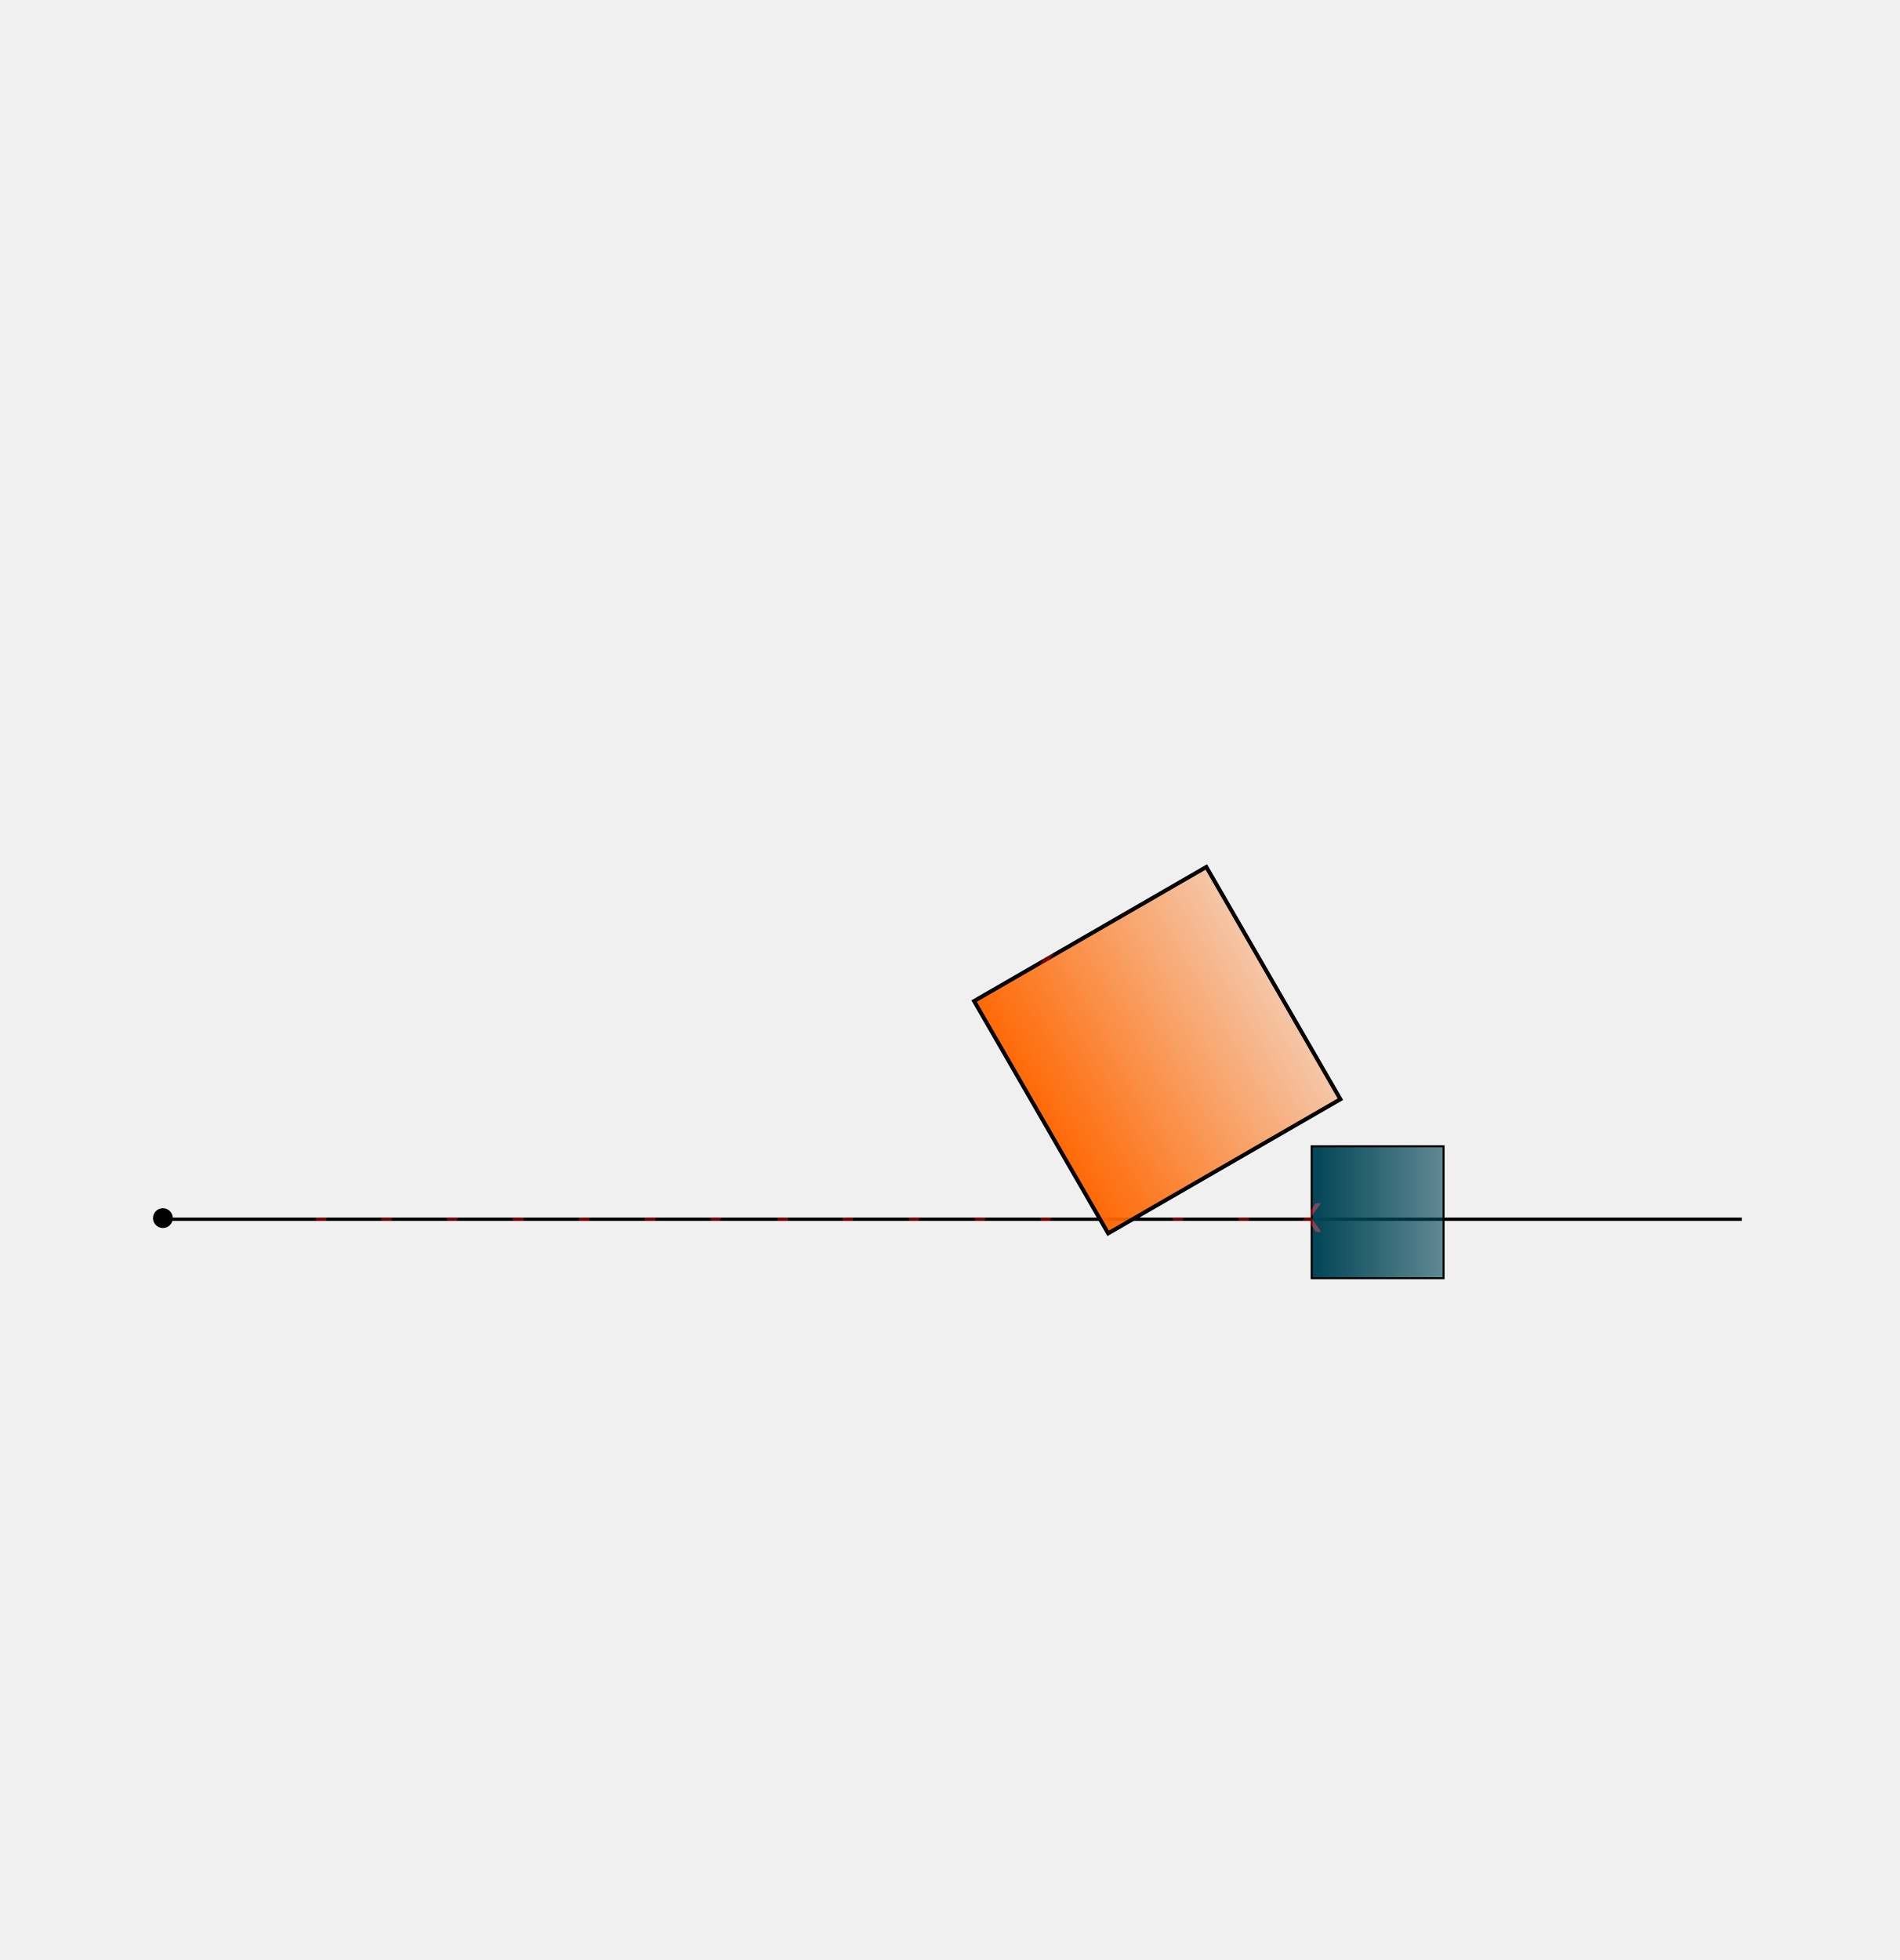
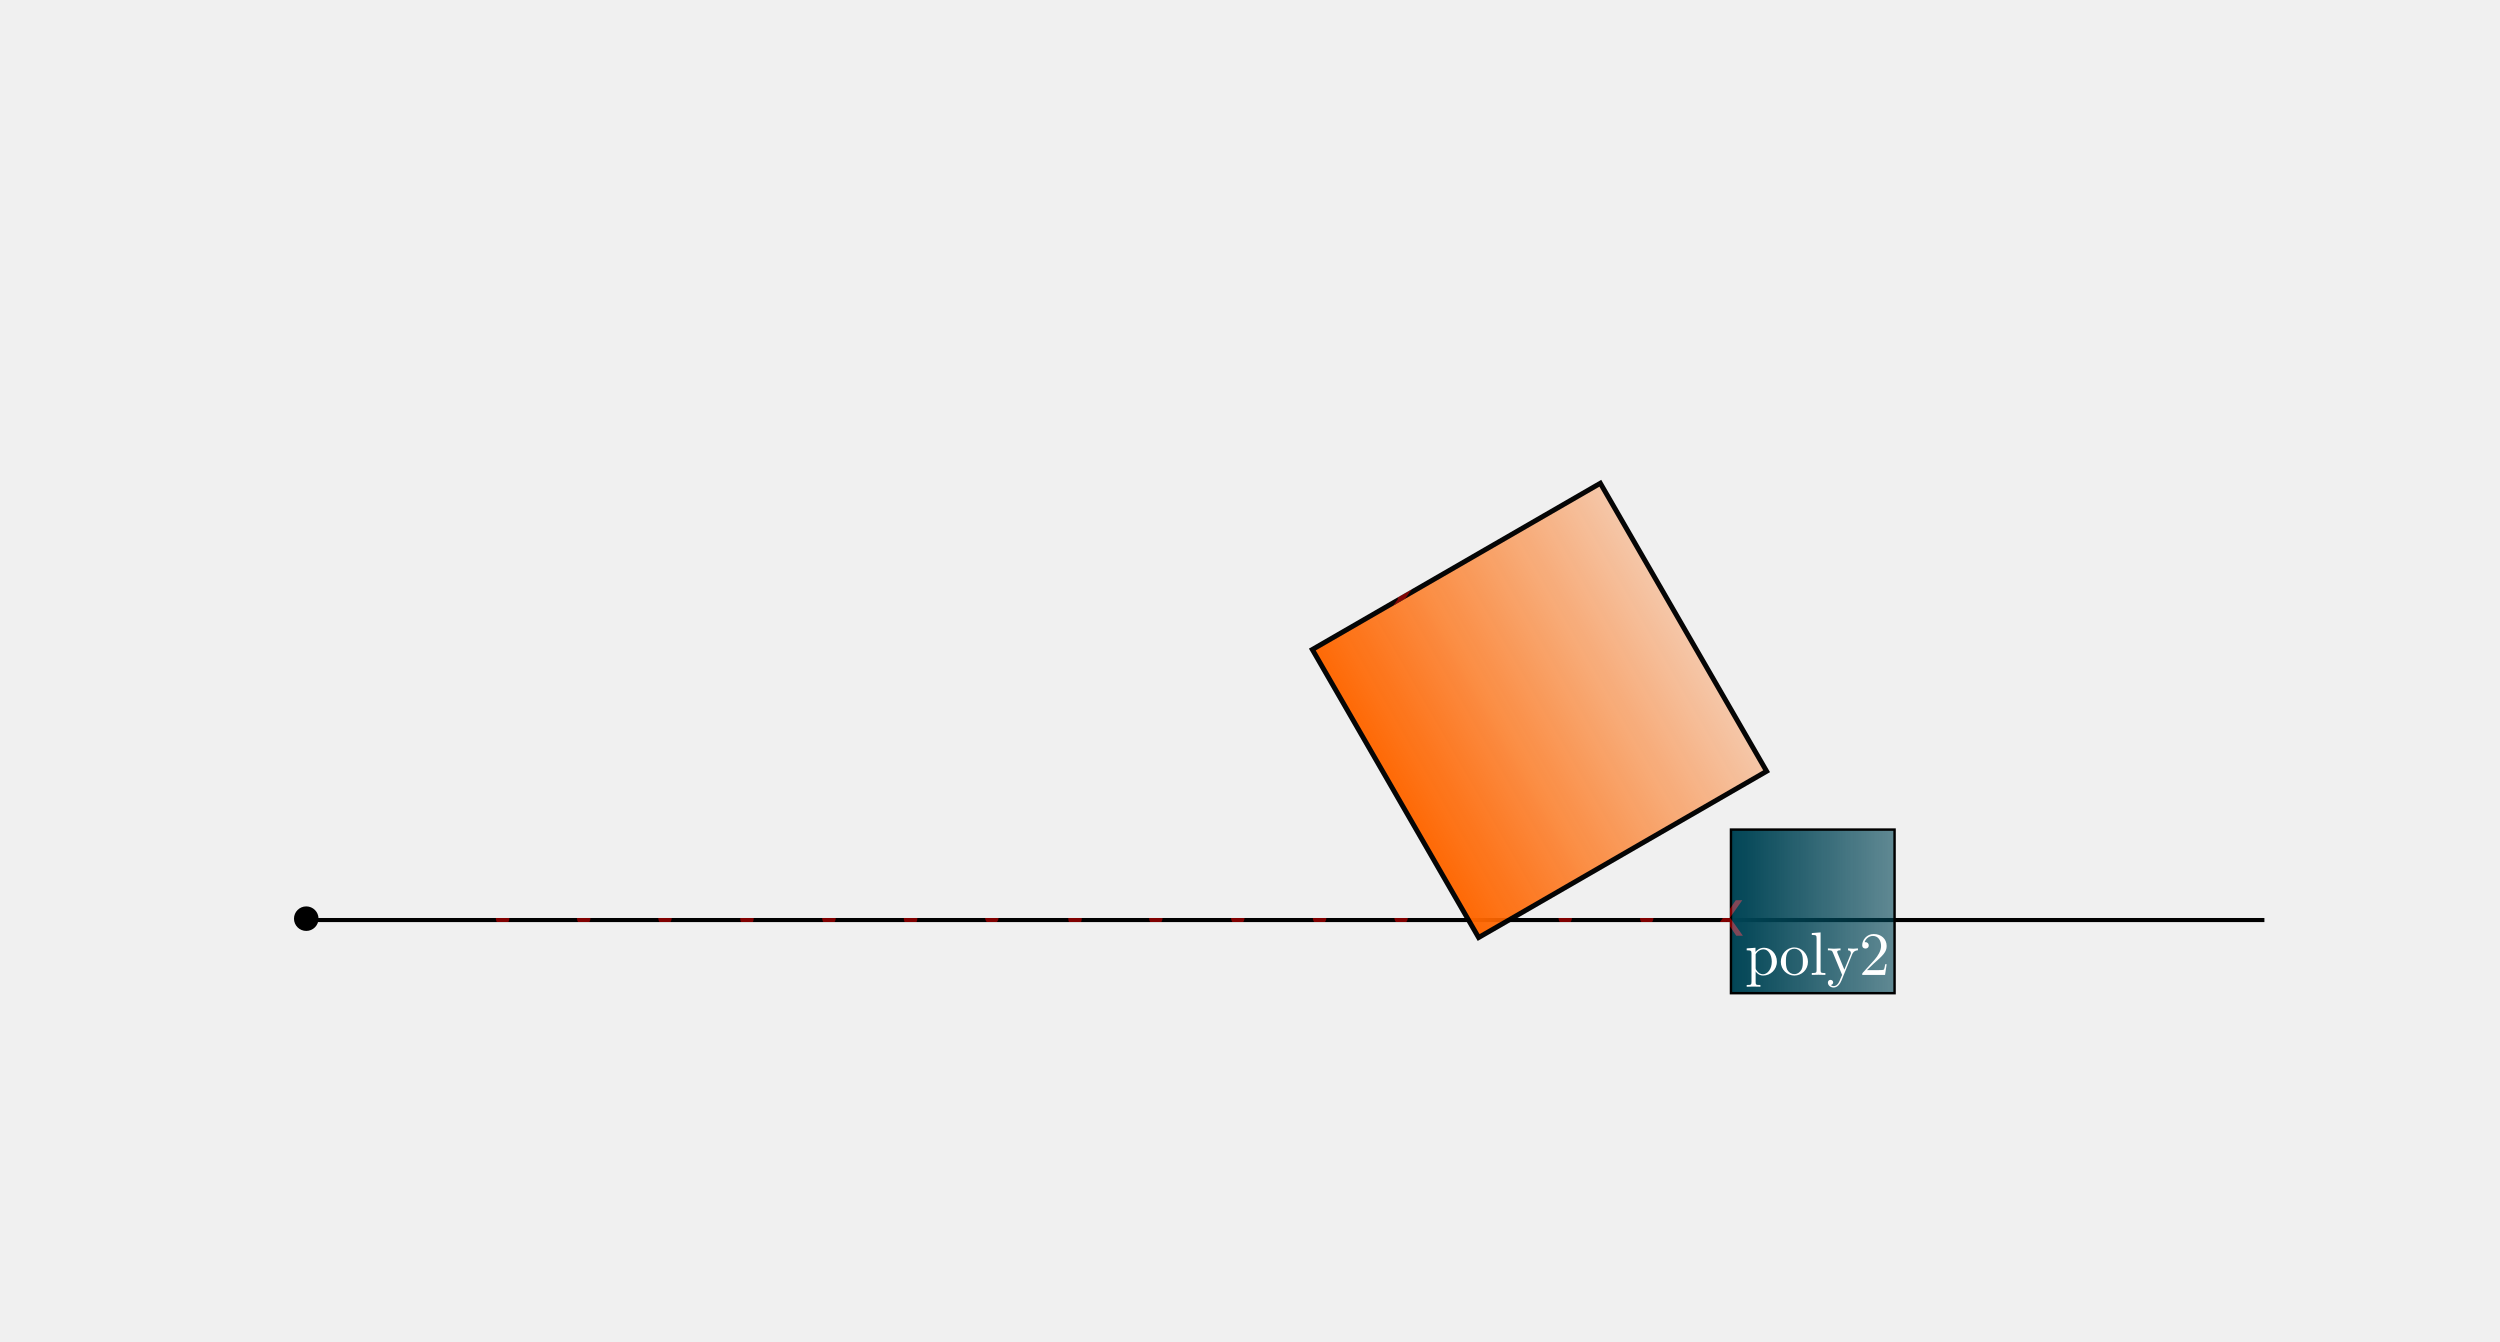
- <svg xmlns="http://www.w3.org/2000/svg" xmlns:xlink="http://www.w3.org/1999/xlink" id="svg4190" version="1.1" xml:space="preserve" width="288" height="297.107" viewBox="0 0 288 297.107" style="enable-background:new">
+ <svg xmlns="http://www.w3.org/2000/svg" xmlns:xlink="http://www.w3.org/1999/xlink" id="svg4190" version="1.1" xml:space="preserve" width="305.627" height="164.008" viewBox="0 0 305.627 164.008" style="enable-background:new">
  <defs id="defs4194">
-     <linearGradient id="linearGradient4742">
-       <stop style="stop-color:#000000;stop-opacity:1;" offset="0" id="stop4744" />
-       <stop style="stop-color:#000000;stop-opacity:0;" offset="1" id="stop4746" />
-     </linearGradient>
    <linearGradient id="linearGradient4309">
      <stop style="stop-color:#004455;stop-opacity:1;" offset="0" id="stop4311" />
      <stop style="stop-color:#004455;stop-opacity:0;" offset="1" id="stop4313" />
    </linearGradient>
    <linearGradient id="linearGradient4301">
      <stop style="stop-color:#ff6600;stop-opacity:1;" offset="0" id="stop4303" />
      <stop style="stop-color:#ff6600;stop-opacity:0;" offset="1" id="stop4305" />
    </linearGradient>
    <filter style="color-interpolation-filters:sRGB" id="filter4666">
      <feBlend mode="lighten" in2="BackgroundImage" id="feBlend4668" />
    </filter>
    <filter style="color-interpolation-filters:sRGB" id="filter4666-1">
      <feBlend mode="lighten" in2="BackgroundImage" id="feBlend4668-5" />
    </filter>
    <filter style="color-interpolation-filters:sRGB" id="filter4666-9">
      <feBlend mode="lighten" in2="BackgroundImage" id="feBlend4668-9" />
    </filter>
    <linearGradient xlink:href="#linearGradient4301" id="linearGradient4307" x1="69.415" y1="207.213" x2="128.626" y2="207.213" gradientUnits="userSpaceOnUse" />
    <linearGradient xlink:href="#linearGradient4309" id="linearGradient4315" x1="204.85" y1="159" x2="255" y2="159" gradientUnits="userSpaceOnUse" />
-     <linearGradient xlink:href="#linearGradient4742" id="linearGradient4790" gradientUnits="userSpaceOnUse" x1="0" y1="0" x2="0" y2="0" />
  </defs>
-   <g id="g4198" transform="matrix(1.25,0,0,-1.25,1.792905,275.7602)" style="display:inline;filter:url(#filter4666)">
-     <path id="path4220" style="fill:none;stroke:#000000;stroke-width:0.4;stroke-linecap:butt;stroke-linejoin:round;stroke-miterlimit:10;stroke-dasharray:1.2, 1.2;stroke-dashoffset:0;stroke-opacity:1" d="m 209.836,200.801 0,-192" />
-     <text transform="scale(1,-1)" id="text4458" y="-2.828" x="178.978" style="font-style:normal;font-variant:normal;font-weight:normal;font-stretch:normal;font-size:9px;line-height:125%;font-family:sans-serif;-inkscape-font-specification:'sans-serif, Normal';text-align:start;letter-spacing:0px;word-spacing:0px;writing-mode:lr-tb;text-anchor:start;fill:#000000;fill-opacity:1;stroke:none;stroke-width:1px;stroke-linecap:butt;stroke-linejoin:miter;stroke-opacity:1" xml:space="preserve">
-       <tspan y="-2.828" x="178.978" id="tspan4460" style="font-style:normal;font-variant:normal;font-weight:normal;font-stretch:normal;font-family:'Latin Modern Math';-inkscape-font-specification:'Latin Modern Math'">Horizon</tspan>
+   <g id="g4198" transform="matrix(1.25,0,0,-1.25,14.53421,203.4186)" style="display:inline;filter:url(#filter4666)">
+     <path id="path4220" style="fill:none;stroke:#000000;stroke-width:0.28;stroke-linecap:butt;stroke-linejoin:round;stroke-miterlimit:10;stroke-dasharray:0.84, 0.84;stroke-dashoffset:0;stroke-opacity:1" d="m 209.836,151.801 0,-94" />
+     <text transform="scale(1,-1)" id="text4458" y="-48.428" x="178.978" style="font-style:normal;font-variant:normal;font-weight:normal;font-stretch:normal;font-size:9px;line-height:125%;font-family:sans-serif;-inkscape-font-specification:'sans-serif, Normal';text-align:start;letter-spacing:0px;word-spacing:0px;writing-mode:lr-tb;text-anchor:start;fill:#000000;fill-opacity:1;stroke:none;stroke-width:1px;stroke-linecap:butt;stroke-linejoin:miter;stroke-opacity:1" xml:space="preserve">
+       <tspan y="-48.428" x="178.978" id="tspan4460" style="font-style:normal;font-variant:normal;font-weight:normal;font-stretch:normal;font-family:'Latin Modern Math';-inkscape-font-specification:'Latin Modern Math'">Horizont</tspan>
    </text>
    <text xml:space="preserve" style="font-style:normal;font-variant:normal;font-weight:normal;font-stretch:normal;font-size:9px;line-height:125%;font-family:sans-serif;-inkscape-font-specification:'sans-serif, Normal';text-align:start;letter-spacing:0px;word-spacing:0px;writing-mode:lr-tb;text-anchor:start;fill:#000000;fill-opacity:1;stroke:none;stroke-width:1px;stroke-linecap:butt;stroke-linejoin:miter;stroke-opacity:1" x="197.566" y="-144.533" id="text4243" transform="scale(1,-1)">
      <tspan style="font-style:normal;font-variant:normal;font-weight:normal;font-stretch:normal;font-family:'Latin Modern Math';-inkscape-font-specification:'Latin Modern Math'" id="tspan4245" x="197.566" y="-144.533">e</tspan>
    </text>
    <text transform="scale(1,-1)" id="text4247" y="-127.774" x="197.707" style="font-style:normal;font-variant:normal;font-weight:normal;font-stretch:normal;font-size:9px;line-height:125%;font-family:sans-serif;-inkscape-font-specification:'sans-serif, Normal';text-align:start;letter-spacing:0px;word-spacing:0px;writing-mode:lr-tb;text-anchor:start;fill:#000000;fill-opacity:1;stroke:none;stroke-width:1px;stroke-linecap:butt;stroke-linejoin:miter;stroke-opacity:1" xml:space="preserve">
      <tspan y="-127.774" x="197.707" id="tspan4249" style="font-style:normal;font-variant:normal;font-weight:normal;font-stretch:normal;font-family:'Latin Modern Math';-inkscape-font-specification:'Latin Modern Math'">f</tspan>
    </text>
    <text xml:space="preserve" style="font-style:normal;font-variant:normal;font-weight:normal;font-stretch:normal;font-size:9px;line-height:125%;font-family:sans-serif;-inkscape-font-specification:'sans-serif, Normal';text-align:start;letter-spacing:0px;word-spacing:0px;writing-mode:lr-tb;text-anchor:start;fill:#000000;fill-opacity:1;stroke:none;stroke-width:1px;stroke-linecap:butt;stroke-linejoin:miter;stroke-opacity:1" x="197.212" y="-106.349" id="text4251" transform="scale(1,-1)">
      <tspan style="font-style:normal;font-variant:normal;font-weight:normal;font-stretch:normal;font-family:'Latin Modern Math';-inkscape-font-specification:'Latin Modern Math'" id="tspan4253" x="197.212" y="-106.349">g</tspan>
    </text>
    <text transform="scale(1,-1)" id="text4255" y="-75.519" x="196.929" style="font-style:normal;font-variant:normal;font-weight:normal;font-stretch:normal;font-size:9px;line-height:125%;font-family:sans-serif;-inkscape-font-specification:'sans-serif, Normal';text-align:start;letter-spacing:0px;word-spacing:0px;writing-mode:lr-tb;text-anchor:start;fill:#000000;fill-opacity:1;stroke:none;stroke-width:1px;stroke-linecap:butt;stroke-linejoin:miter;stroke-opacity:1" xml:space="preserve">
      <tspan y="-75.519" x="196.929" id="tspan4257" style="font-style:normal;font-variant:normal;font-weight:normal;font-stretch:normal;font-family:'Latin Modern Math';-inkscape-font-specification:'Latin Modern Math'">h</tspan>
    </text>
-     <text xml:space="preserve" style="font-style:normal;font-variant:normal;font-weight:normal;font-stretch:normal;font-size:9px;line-height:125%;font-family:sans-serif;-inkscape-font-specification:'sans-serif, Normal';text-align:start;letter-spacing:0px;word-spacing:0px;writing-mode:lr-tb;text-anchor:start;fill:#000000;fill-opacity:1;stroke:none;stroke-width:1px;stroke-linecap:butt;stroke-linejoin:miter;stroke-opacity:1" x="195.378" y="1.872" id="text4925" transform="scale(1,-1)">
-       <tspan style="font-style:normal;font-variant:normal;font-weight:normal;font-stretch:normal;font-size:6px;font-family:'Latin Modern Math';-inkscape-font-specification:'Latin Modern Math'" id="tspan4927" x="195.378" y="1.872">d<tspan style="font-size:6px;baseline-shift:sub" id="tspan4929">max</tspan>
+     <text xml:space="preserve" style="font-style:normal;font-variant:normal;font-weight:normal;font-stretch:normal;font-size:9px;line-height:125%;font-family:sans-serif;-inkscape-font-specification:'sans-serif, Normal';text-align:start;letter-spacing:0px;word-spacing:0px;writing-mode:lr-tb;text-anchor:start;fill:#000000;fill-opacity:1;stroke:none;stroke-width:1px;stroke-linecap:butt;stroke-linejoin:miter;stroke-opacity:1" x="195.378" y="-43.728" id="text4925" transform="scale(1,-1)">
+       <tspan style="font-style:normal;font-variant:normal;font-weight:normal;font-stretch:normal;font-size:6px;font-family:'Latin Modern Math';-inkscape-font-specification:'Latin Modern Math'" id="tspan4927" x="195.378" y="-43.728">d<tspan style="font-size:6px;baseline-shift:sub" id="tspan4929">max</tspan>
      </tspan>
    </text>
+     <text xml:space="preserve" style="font-style:normal;font-variant:normal;font-weight:normal;font-stretch:normal;font-size:9px;line-height:125%;font-family:sans-serif;-inkscape-font-specification:'sans-serif, Normal';text-align:start;letter-spacing:0px;word-spacing:0px;writing-mode:lr-tb;text-anchor:start;fill:#000000;fill-opacity:1;stroke:none;stroke-width:1px;stroke-linecap:butt;stroke-linejoin:miter;stroke-opacity:1" x="8.424" y="-48.57" id="text4499" transform="scale(1,-1)">
+       <tspan style="font-style:normal;font-variant:normal;font-weight:normal;font-stretch:normal;font-family:'Latin Modern Math';-inkscape-font-specification:'Latin Modern Math'" id="tspan4501" x="8.424" y="-48.57">Betrachter</tspan>
+     </text>
  </g>
-   <g id="layer6" style="display:inline">
+   <g id="layer6" style="display:inline" transform="translate(12.74131,-72.34162)">
    <path transform="translate(-6.129628,24.75896)" d="M 30.13,160.108 270.13,70.109" style="display:inline;fill:none;stroke:#000000;stroke-width:0.5;stroke-linecap:butt;stroke-linejoin:round;stroke-miterlimit:10;stroke-dasharray:none;stroke-opacity:1;filter:url(#filter4666-1);enable-background:new" id="path4212" />
    <path transform="translate(-6.129628,24.75896)" d="M 30.13,160.108 270.13,90.109" style="display:inline;fill:none;stroke:#000000;stroke-width:0.5;stroke-linecap:butt;stroke-linejoin:round;stroke-miterlimit:10;stroke-dasharray:none;stroke-opacity:1;filter:url(#filter4666-1);enable-background:new" id="path4214" />
    <path transform="translate(-6.129628,24.75896)" d="M 30.13,160.108 270.13,120.109" style="display:inline;fill:none;stroke:#000000;stroke-width:0.5;stroke-linecap:butt;stroke-linejoin:round;stroke-miterlimit:10;stroke-dasharray:none;stroke-opacity:1;filter:url(#filter4666-1);enable-background:new" id="path4216" />
    <path transform="translate(-6.129628,24.75896)" d="m 30.13,160.108 240,0" style="display:inline;fill:none;stroke:#000000;stroke-width:0.5;stroke-linecap:butt;stroke-linejoin:round;stroke-miterlimit:10;stroke-dasharray:none;stroke-opacity:1;filter:url(#filter4666-1);enable-background:new" id="path4218" />
    <path transform="translate(-6.129628,24.75896)" style="display:inline;fill:none;fill-rule:evenodd;stroke:#000000;stroke-width:0.5;stroke-linecap:butt;stroke-linejoin:miter;stroke-miterlimit:4;stroke-dasharray:none;stroke-opacity:1;enable-background:new" d="m 30.078,160.058 240.136,0" id="path5201" />
  </g>
-   <g id="layer1" style="display:inline" transform="translate(-6.129628,24.75896)">
+   <g id="layer1" style="display:inline" transform="translate(6.61168,-47.58266)">
    <rect style="color:#000000;clip-rule:nonzero;display:inline;overflow:visible;visibility:visible;opacity:1;isolation:auto;mix-blend-mode:normal;color-interpolation:sRGB;color-interpolation-filters:linearRGB;solid-color:#000000;solid-opacity:1;fill:url(#linearGradient4315);fill-opacity:1;fill-rule:evenodd;stroke:#000000;stroke-width:0.3;stroke-linecap:butt;stroke-linejoin:miter;stroke-miterlimit:4;stroke-dasharray:none;stroke-dashoffset:0;stroke-opacity:1;color-rendering:auto;image-rendering:auto;shape-rendering:auto;text-rendering:auto;enable-background:accumulate" id="rect4273" width="20" height="20" x="205" y="149" />
    <rect y="186.885" x="69.72" height="40.655" width="40.655" id="rect4291" style="color:#000000;clip-rule:nonzero;display:inline;overflow:visible;visibility:visible;opacity:0.98;isolation:auto;mix-blend-mode:normal;color-interpolation:sRGB;color-interpolation-filters:linearRGB;solid-color:#000000;solid-opacity:1;fill:url(#linearGradient4307);fill-opacity:1;fill-rule:evenodd;stroke:#000000;stroke-width:0.61;stroke-linecap:butt;stroke-linejoin:miter;stroke-miterlimit:4;stroke-dasharray:none;stroke-dashoffset:0;stroke-opacity:1;color-rendering:auto;image-rendering:auto;shape-rendering:auto;text-rendering:auto;enable-background:accumulate" transform="matrix(0.8660254,-0.5,0.5,0.8660254,0,0)" />
  </g>
-   <g id="layer4" style="display:inline" transform="translate(-6.129628,24.75896)">
+   <g id="layer4" style="display:inline" transform="translate(6.61168,-47.58266)">
    <circle id="path4271" style="fill:#000000;stroke:none" cx="30.828" cy="159.89" r="1.5" />
  </g>
-   <g id="layer5" style="display:inline">
+   <g id="layer5" style="display:inline" transform="translate(12.74131,-72.34162)">
    <path transform="translate(-6.129628,24.75896)" d="m 55.655,159.846 c 0,-1.099 -1.65,-1.099 -1.65,0 0,1.104 1.65,1.104 1.65,0 z" style="display:inline;opacity:1;fill:#800000;fill-opacity:1;fill-rule:evenodd;stroke:none;filter:url(#filter4666);enable-background:new" id="path4228" />
    <path transform="translate(-6.129628,24.75896)" d="m 75.509,159.792 c 0,-1.099 -1.65,-1.099 -1.65,0 0,1.099 1.65,1.099 1.65,0 z" style="display:inline;opacity:1;fill:#800000;fill-opacity:1;fill-rule:evenodd;stroke:none;filter:url(#filter4666);enable-background:new" id="path4230" />
    <path transform="translate(-6.129628,24.75896)" d="m 65.573,159.826 c 0,-1.099 -1.651,-1.099 -1.651,0 0,1.099 1.651,1.099 1.651,0 z" style="display:inline;opacity:1;fill:#800000;fill-opacity:1;fill-rule:evenodd;stroke:none;filter:url(#filter4666);enable-background:new" id="path4232" />
    <path transform="translate(-6.129628,24.75896)" d="m 85.529,159.874 c 0,-1.103 -1.651,-1.103 -1.651,0 0,1.099 1.651,1.099 1.651,0 z" style="display:inline;opacity:1;fill:#800000;fill-opacity:1;fill-rule:evenodd;stroke:none;filter:url(#filter4666);enable-background:new" id="path4234" />
    <path transform="translate(-6.129628,24.75896)" d="m 95.553,159.826 c 0,-1.099 -1.651,-1.099 -1.651,0 0,1.099 1.651,1.099 1.651,0 z" style="display:inline;opacity:1;fill:#800000;fill-opacity:1;fill-rule:evenodd;stroke:none;filter:url(#filter4666);enable-background:new" id="path4236" />
    <path transform="translate(-6.129628,24.75896)" d="m 105.534,159.874 c 0,-1.103 -1.651,-1.103 -1.651,0 0,1.099 1.651,1.099 1.651,0 z" style="display:inline;opacity:1;fill:#800000;fill-opacity:1;fill-rule:evenodd;stroke:none;filter:url(#filter4666);enable-background:new" id="path4238" />
    <path transform="translate(-6.129628,24.75896)" d="m 115.465,159.733 c 0,-1.099 -1.65,-1.099 -1.65,0 0,1.099 1.65,1.099 1.65,0 z" style="display:inline;opacity:1;fill:#800000;fill-opacity:1;fill-rule:evenodd;stroke:none;filter:url(#filter4666);enable-background:new" id="path4240" />
    <path transform="translate(-6.129628,24.75896)" d="m 125.636,159.904 c 0,-1.103 -1.651,-1.103 -1.651,0 0,1.099 1.651,1.099 1.651,0 z" style="display:inline;opacity:1;fill:#800000;fill-opacity:1;fill-rule:evenodd;stroke:none;filter:url(#filter4666);enable-background:new" id="path4242" />
    <path transform="translate(-6.129628,24.75896)" d="m 135.509,159.812 c 0,-1.099 -1.645,-1.099 -1.645,0 0,1.099 1.645,1.099 1.645,0 z" style="display:inline;opacity:1;fill:#800000;fill-opacity:1;fill-rule:evenodd;stroke:none;filter:url(#filter4666);enable-background:new" id="path4244" />
    <path transform="translate(-6.129628,24.75896)" d="m 145.534,159.782 c 0,-1.099 -1.651,-1.099 -1.651,0 0,1.099 1.651,1.099 1.651,0 z" style="display:inline;opacity:1;fill:#800000;fill-opacity:1;fill-rule:evenodd;stroke:none;filter:url(#filter4666);enable-background:new" id="path4246" />
    <path transform="translate(-6.129628,24.75896)" d="m 155.534,159.782 c 0,-1.099 -1.651,-1.099 -1.651,0 0,1.099 1.651,1.099 1.651,0 z" style="display:inline;opacity:1;fill:#800000;fill-opacity:1;fill-rule:evenodd;stroke:none;filter:url(#filter4666);enable-background:new" id="path4248" />
    <path transform="translate(-6.129628,24.75896)" d="m 165.499,159.748 c 0,-1.099 -1.65,-1.099 -1.65,0 0,1.099 1.65,1.099 1.65,0 z" style="display:inline;opacity:1;fill:#800000;fill-opacity:1;fill-rule:evenodd;stroke:none;filter:url(#filter4666);enable-background:new" id="path4250" />
    <path transform="translate(-6.129628,24.75896)" d="m 185.562,159.782 c 0,-1.099 -1.645,-1.099 -1.645,0 0,1.099 1.645,1.099 1.645,0 z" style="display:inline;opacity:1;fill:#800000;fill-opacity:1;fill-rule:evenodd;stroke:none;filter:url(#filter4666);enable-background:new" id="path4252" />
    <path transform="translate(-6.129628,24.75896)" d="m 195.524,159.782 c 0,-1.099 -1.651,-1.099 -1.651,0 0,1.099 1.651,1.099 1.651,0 z" style="display:inline;opacity:1;fill:#800000;fill-opacity:1;fill-rule:evenodd;stroke:none;filter:url(#filter4666);enable-background:new" id="path4254" />
    <path transform="translate(-6.129628,24.75896)" d="m 55.888,155.73 c 0,-1.099 -1.65,-1.099 -1.65,0 0,1.099 1.65,1.099 1.65,0 z" style="display:inline;opacity:1;fill:#800000;fill-opacity:1;fill-rule:evenodd;stroke:none;filter:url(#filter4666);enable-background:new" id="path4272" />
    <path transform="translate(-6.129628,24.75896)" d="m 65.854,154.09 c 0,-1.099 -1.645,-1.099 -1.645,0 0,1.099 1.645,1.099 1.645,0 z" style="display:inline;opacity:1;fill:#800000;fill-opacity:1;fill-rule:evenodd;stroke:none;filter:url(#filter4666);enable-background:new" id="path4274" />
    <path transform="translate(-6.129628,24.75896)" d="m 75.931,152.517 c 0,-1.099 -1.65,-1.099 -1.65,0 0,1.099 1.65,1.099 1.65,0 z" style="display:inline;opacity:1;fill:#800000;fill-opacity:1;fill-rule:evenodd;stroke:none;filter:url(#filter4666);enable-background:new" id="path4276" />
    <path transform="translate(-6.129628,24.75896)" d="m 85.883,150.794 c 0,-1.099 -1.65,-1.099 -1.65,0 0,1.104 1.65,1.104 1.65,0 z" style="display:inline;opacity:1;fill:#800000;fill-opacity:1;fill-rule:evenodd;stroke:none;filter:url(#filter4666);enable-background:new" id="path4278" />
    <path transform="translate(-6.129628,24.75896)" d="m 95.825,149.158 c 0,-1.099 -1.651,-1.099 -1.651,0 0,1.104 1.651,1.104 1.651,0 z" style="display:inline;opacity:1;fill:#800000;fill-opacity:1;fill-rule:evenodd;stroke:none;filter:url(#filter4666);enable-background:new" id="path4280" />
    <path transform="translate(-6.129628,24.75896)" d="m 105.844,147.469 c 0,-1.099 -1.65,-1.099 -1.65,0 0,1.103 1.65,1.103 1.65,0 z" style="display:inline;opacity:1;fill:#800000;fill-opacity:1;fill-rule:evenodd;stroke:none;filter:url(#filter4666);enable-background:new" id="path4282" />
    <path transform="translate(-6.129628,24.75896)" d="m 115.859,145.73 c 0,-1.099 -1.65,-1.099 -1.65,0 0,1.103 1.65,1.103 1.65,0 z" style="display:inline;opacity:1;fill:#800000;fill-opacity:1;fill-rule:evenodd;stroke:none;filter:url(#filter4666);enable-background:new" id="path4284" />
    <path transform="translate(-6.129628,24.75896)" d="m 125.869,144.085 c 0,-1.104 -1.651,-1.104 -1.651,0 0,1.099 1.651,1.099 1.651,0 z" style="display:inline;opacity:1;fill:#800000;fill-opacity:1;fill-rule:evenodd;stroke:none;filter:url(#filter4666);enable-background:new" id="path4286" />
    <path transform="translate(-6.129628,24.75896)" d="m 135.869,142.395 c 0,-1.099 -1.651,-1.099 -1.651,0 0,1.099 1.651,1.099 1.651,0 z" style="display:inline;opacity:1;fill:#800000;fill-opacity:1;fill-rule:evenodd;stroke:none;filter:url(#filter4666);enable-background:new" id="path4288" />
    <path transform="translate(-6.129628,24.75896)" d="m 145.869,140.784 c 0,-1.104 -1.651,-1.104 -1.651,0 0,1.099 1.651,1.099 1.651,0 z" style="display:inline;opacity:1;fill:#800000;fill-opacity:1;fill-rule:evenodd;stroke:none;filter:url(#filter4666);enable-background:new" id="path4290" />
    <path transform="translate(-6.129628,24.75896)" d="m 155.898,139.306 c 0,-1.099 -1.65,-1.099 -1.65,0 0,1.099 1.65,1.099 1.65,0 z" style="display:inline;opacity:1;fill:#800000;fill-opacity:1;fill-rule:evenodd;stroke:none;filter:url(#filter4666);enable-background:new" id="path4292" />
    <path transform="translate(-6.129628,24.75896)" d="m 55.892,152.567 c 0,-1.103 -1.65,-1.103 -1.65,0 0,1.099 1.65,1.099 1.65,0 z" style="display:inline;opacity:1;fill:#800000;fill-opacity:1;fill-rule:evenodd;stroke:none;filter:url(#filter4666);enable-background:new" id="path4294" />
    <path transform="translate(-6.129628,24.75896)" d="m 65.854,149.603 c 0,-1.099 -1.65,-1.099 -1.65,0 0,1.099 1.65,1.099 1.65,0 z" style="display:inline;opacity:1;fill:#800000;fill-opacity:1;fill-rule:evenodd;stroke:none;filter:url(#filter4666);enable-background:new" id="path4296" />
    <path transform="translate(-6.129628,24.75896)" d="m 75.869,146.742 c 0,-1.104 -1.651,-1.104 -1.651,0 0,1.099 1.651,1.099 1.651,0 z" style="display:inline;opacity:1;fill:#800000;fill-opacity:1;fill-rule:evenodd;stroke:none;filter:url(#filter4666);enable-background:new" id="path4298" />
    <path transform="translate(-6.129628,24.75896)" d="m 85.869,143.827 c 0,-1.099 -1.651,-1.099 -1.651,0 0,1.103 1.651,1.103 1.651,0 z" style="display:inline;opacity:1;fill:#800000;fill-opacity:1;fill-rule:evenodd;stroke:none;filter:url(#filter4666);enable-background:new" id="path4300" />
    <path transform="translate(-6.129628,24.75896)" d="m 95.869,140.927 c 0,-1.099 -1.651,-1.099 -1.651,0 0,1.104 1.651,1.104 1.651,0 z" style="display:inline;opacity:1;fill:#800000;fill-opacity:1;fill-rule:evenodd;stroke:none;filter:url(#filter4666);enable-background:new" id="path4302" />
    <path transform="translate(-6.129628,24.75896)" d="m 105.854,138.002 c 0,-1.099 -1.65,-1.099 -1.65,0 0,1.104 1.65,1.104 1.65,0 z" style="display:inline;opacity:1;fill:#800000;fill-opacity:1;fill-rule:evenodd;stroke:none;filter:url(#filter4666);enable-background:new" id="path4304" />
    <path transform="translate(-6.129628,24.75896)" d="m 115.869,135.013 c 0,-1.099 -1.651,-1.099 -1.651,0 0,1.104 1.651,1.104 1.651,0 z" style="display:inline;opacity:1;fill:#800000;fill-opacity:1;fill-rule:evenodd;stroke:none;filter:url(#filter4666);enable-background:new" id="path4306" />
    <path transform="translate(-6.129628,24.75896)" d="m 125.854,132.167 c 0,-1.099 -1.65,-1.099 -1.65,0 0,1.099 1.65,1.099 1.65,0 z" style="display:inline;opacity:1;fill:#800000;fill-opacity:1;fill-rule:evenodd;stroke:none;filter:url(#filter4666);enable-background:new" id="path4308" />
    <path transform="translate(-6.129628,24.75896)" d="m 135.869,129.223 c 0,-1.099 -1.651,-1.099 -1.651,0 0,1.098 1.651,1.098 1.651,0 z" style="display:inline;opacity:1;fill:#800000;fill-opacity:1;fill-rule:evenodd;stroke:none;filter:url(#filter4666);enable-background:new" id="path4310" />
    <path transform="translate(-6.129628,24.75896)" d="m 145.883,126.249 c 0,-1.099 -1.65,-1.099 -1.65,0 0,1.099 1.65,1.099 1.65,0 z" style="display:inline;opacity:1;fill:#800000;fill-opacity:1;fill-rule:evenodd;stroke:none;filter:url(#filter4666);enable-background:new" id="path4312" />
    <path transform="translate(-6.129628,24.75896)" d="m 155.869,123.451 c 0,-1.099 -1.651,-1.099 -1.651,0 0,1.099 1.651,1.099 1.651,0 z" style="display:inline;opacity:1;fill:#800000;fill-opacity:1;fill-rule:evenodd;stroke:none;filter:url(#filter4666);enable-background:new" id="path4314" />
    <path transform="translate(-6.129628,24.75896)" d="m 55.898,150.888 c 0,-1.104 -1.651,-1.104 -1.651,0 0,1.098 1.651,1.098 1.651,0 z" style="display:inline;opacity:1;fill:#800000;fill-opacity:1;fill-rule:evenodd;stroke:none;filter:url(#filter4666);enable-background:new" id="path4318" />
    <path transform="translate(-6.129628,24.75896)" d="m 65.888,147.142 c 0,-1.098 -1.65,-1.098 -1.65,0 0,1.103 1.65,1.103 1.65,0 z" style="display:inline;opacity:1;fill:#800000;fill-opacity:1;fill-rule:evenodd;stroke:none;filter:url(#filter4666);enable-background:new" id="path4320" />
    <path transform="translate(-6.129628,24.75896)" d="m 75.844,143.373 c 0,-1.099 -1.65,-1.099 -1.65,0 0,1.099 1.65,1.099 1.65,0 z" style="display:inline;opacity:1;fill:#800000;fill-opacity:1;fill-rule:evenodd;stroke:none;filter:url(#filter4666);enable-background:new" id="path4322" />
    <path transform="translate(-6.129628,24.75896)" d="m 85.883,139.623 c 0,-1.099 -1.65,-1.099 -1.65,0 0,1.099 1.65,1.099 1.65,0 z" style="display:inline;opacity:1;fill:#800000;fill-opacity:1;fill-rule:evenodd;stroke:none;filter:url(#filter4666);enable-background:new" id="path4324" />
    <path transform="translate(-6.129628,24.75896)" d="m 95.864,135.932 c 0,-1.099 -1.65,-1.099 -1.65,0 0,1.103 1.65,1.103 1.65,0 z" style="display:inline;opacity:1;fill:#800000;fill-opacity:1;fill-rule:evenodd;stroke:none;filter:url(#filter4666);enable-background:new" id="path4326" />
    <path transform="translate(-6.129628,24.75896)" d="m 115.839,128.432 c 0,-1.099 -1.65,-1.099 -1.65,0 0,1.099 1.65,1.099 1.65,0 z" style="display:inline;opacity:1;fill:#800000;fill-opacity:1;fill-rule:evenodd;stroke:none;filter:url(#filter4666);enable-background:new" id="path4328" />
    <path transform="translate(-6.129628,24.75896)" d="m 105.859,132.162 c 0,-1.099 -1.65,-1.099 -1.65,0 0,1.099 1.65,1.099 1.65,0 z" style="display:inline;opacity:1;fill:#800000;fill-opacity:1;fill-rule:evenodd;stroke:none;filter:url(#filter4666);enable-background:new" id="path4330" />
    <path transform="translate(-6.129628,24.75896)" d="m 125.912,124.687 c 0,-1.099 -1.65,-1.099 -1.65,0 0,1.099 1.65,1.099 1.65,0 z" style="display:inline;opacity:1;fill:#800000;fill-opacity:1;fill-rule:evenodd;stroke:none;filter:url(#filter4666);enable-background:new" id="path4332" />
    <path transform="translate(-6.129628,24.75896)" d="m 135.883,120.897 c 0,-1.103 -1.65,-1.103 -1.65,0 0,1.099 1.65,1.099 1.65,0 z" style="display:inline;opacity:1;fill:#800000;fill-opacity:1;fill-rule:evenodd;stroke:none;filter:url(#filter4666);enable-background:new" id="path4334" />
    <path transform="translate(-6.129628,24.75896)" d="m 155.961,113.466 c 0,-1.099 -1.65,-1.099 -1.65,0 0,1.104 1.65,1.104 1.65,0 z" style="display:inline;opacity:1;fill:#800000;fill-opacity:1;fill-rule:evenodd;stroke:none;filter:url(#filter4666);enable-background:new" id="path4336" />
    <path transform="translate(-6.129628,24.75896)" d="m 165.923,109.701 c 0,-1.099 -1.651,-1.099 -1.651,0 0,1.099 1.651,1.099 1.651,0 z" style="display:inline;opacity:1;fill:#800000;fill-opacity:1;fill-rule:evenodd;stroke:none;filter:url(#filter4666);enable-background:new" id="path4338" />
    <path transform="translate(-6.129628,24.75896)" d="m 175.883,106.093 c 0,-1.099 -1.65,-1.099 -1.65,0 0,1.099 1.65,1.099 1.65,0 z" style="display:inline;opacity:1;fill:#800000;fill-opacity:1;fill-rule:evenodd;stroke:none;filter:url(#filter4666);enable-background:new" id="path4340" />
    <path transform="translate(-6.129628,24.75896)" d="m 185.839,102.249 c 0,-1.097 -1.65,-1.097 -1.65,0 0,1.104 1.65,1.104 1.65,0 z" style="display:inline;opacity:1;fill:#800000;fill-opacity:1;fill-rule:evenodd;stroke:none;filter:url(#filter4666);enable-background:new" id="path4342" />
    <path transform="translate(-6.129628,24.75896)" d="m 195.864,98.446 c 0,-1.097 -1.65,-1.097 -1.65,0 0,1.099 1.65,1.099 1.65,0 z" style="display:inline;opacity:1;fill:#800000;fill-opacity:1;fill-rule:evenodd;stroke:none;filter:url(#filter4666);enable-background:new" id="path4344" />
    <path transform="translate(-6.129628,24.75896)" d="m 205.931,94.736 c 0,-1.104 -1.65,-1.104 -1.65,0 0,1.099 1.65,1.099 1.65,0 z" style="display:inline;opacity:1;fill:#800000;fill-opacity:1;fill-rule:evenodd;stroke:none;filter:url(#filter4666);enable-background:new" id="path4346" />
    <path transform="translate(-6.129628,24.75896)" d="m 215.923,90.883 c 0,-1.099 -1.651,-1.099 -1.651,0 0,1.099 1.651,1.099 1.651,0 z" style="display:inline;opacity:1;fill:#800000;fill-opacity:1;fill-rule:evenodd;stroke:none;filter:url(#filter4666);enable-background:new" id="path4348" />
    <path transform="translate(-6.129628,24.75896)" d="m 225.879,87.152 c 0,-1.099 -1.651,-1.099 -1.651,0 0,1.099 1.651,1.099 1.651,0 z" style="display:inline;opacity:1;fill:#800000;fill-opacity:1;fill-rule:evenodd;stroke:none;filter:url(#filter4666);enable-background:new" id="path4350" />
    <path transform="translate(-6.129628,24.75896)" d="m 235.859,83.397 c 0,-1.099 -1.65,-1.099 -1.65,0 0,1.099 1.65,1.099 1.65,0 z" style="display:inline;opacity:1;fill:#800000;fill-opacity:1;fill-rule:evenodd;stroke:none;filter:url(#filter4666);enable-background:new" id="path4352" />
    <path transform="translate(-6.129628,24.75896)" d="m 245.874,79.749 c 0,-1.097 -1.651,-1.097 -1.651,0 0,1.099 1.651,1.099 1.651,0 z" style="display:inline;opacity:1;fill:#800000;fill-opacity:1;fill-rule:evenodd;stroke:none;filter:url(#filter4666);enable-background:new" id="path4354" />
    <path transform="translate(-6.129628,24.75896)" d="m 255.854,76.039 c 0,-1.099 -1.65,-1.099 -1.65,0 0,1.099 1.65,1.099 1.65,0 z" style="display:inline;opacity:1;fill:#800000;fill-opacity:1;fill-rule:evenodd;stroke:none;filter:url(#filter4666);enable-background:new" id="path4356" />
    <path transform="translate(-6.129628,24.75896)" d="m 265.879,72.279 c 0,-1.099 -1.651,-1.099 -1.651,0 0,1.099 1.651,1.099 1.651,0 z" style="display:inline;opacity:1;fill:#800000;fill-opacity:1;fill-rule:evenodd;stroke:none;filter:url(#filter4666);enable-background:new" id="path4358" />
    <path transform="translate(-6.129628,24.75896)" d="m 145.844,117.021 c 0,-1.099 -1.65,-1.099 -1.65,0 0,1.099 1.65,1.099 1.65,0 z" style="display:inline;opacity:1;fill:#800000;fill-opacity:1;fill-rule:evenodd;stroke:none;filter:url(#filter4666);enable-background:new" id="path4362" />
-     <flowRoot xml:space="preserve" id="flowRoot4450" style="font-style:normal;font-variant:normal;font-weight:normal;font-stretch:normal;font-size:15px;line-height:125%;font-family:sans-serif;-inkscape-font-specification:'sans-serif, Normal';text-align:start;letter-spacing:0px;word-spacing:0px;writing-mode:lr-tb;text-anchor:start;display:inline;opacity:1;fill:#800000;fill-opacity:1;stroke:none;stroke-width:1px;stroke-linecap:butt;stroke-linejoin:miter;stroke-opacity:1;filter:url(#filter4666);enable-background:new" transform="translate(6.599167,22.86327)">
-       <flowRegion id="flowRegion4452" style="fill:url(#linearGradient4790);fill-opacity:1">
-         <rect id="rect4454" width="48.437" height="16.44" x="174.655" y="228.799" style="fill:#800000;fill-opacity:1" />
-       </flowRegion>
-       <flowPara id="flowPara4456" style="fill:#800000;fill-opacity:1">Ho</flowPara>
-     </flowRoot>
    <text transform="translate(-6.129628,24.75896)" xml:space="preserve" style="font-style:normal;font-variant:normal;font-weight:normal;font-stretch:normal;font-size:8.113px;line-height:125%;font-family:sans-serif;-inkscape-font-specification:'sans-serif, Normal';text-align:start;letter-spacing:0px;word-spacing:0px;writing-mode:lr-tb;text-anchor:start;display:inline;opacity:1;fill:#800000;fill-opacity:1;stroke:none;stroke-width:1px;stroke-linecap:butt;stroke-linejoin:miter;stroke-opacity:1;filter:url(#filter4666);enable-background:new" x="202.322" y="161.983" id="text4486">
      <tspan id="tspan4488" x="202.322" y="161.983" style="fill:#800000;fill-opacity:1">x</tspan>
    </text>
    <text transform="translate(-6.129628,24.75896)" xml:space="preserve" style="font-style:normal;font-variant:normal;font-weight:normal;font-stretch:normal;font-size:8.113px;line-height:125%;font-family:sans-serif;-inkscape-font-specification:'sans-serif, Normal';text-align:start;letter-spacing:0px;word-spacing:0px;writing-mode:lr-tb;text-anchor:start;display:inline;opacity:1;fill:#800000;fill-opacity:1;stroke:none;stroke-width:1px;stroke-linecap:butt;stroke-linejoin:miter;stroke-opacity:1;filter:url(#filter4666-9);enable-background:new" x="162.588" y="123.013" id="text4486-2">
      <tspan id="tspan4488-5" x="162.588" y="123.013" style="fill:#800000;fill-opacity:1">x</tspan>
    </text>
    <path transform="translate(-6.129628,24.75896)" id="path4237" style="display:inline;opacity:1;fill:#800000;fill-opacity:1;fill-rule:evenodd;stroke:none;filter:url(#filter4666);enable-background:new" d="m 165.709,137.627 c 0,-1.099 -1.65,-1.099 -1.65,0 0,1.099 1.65,1.099 1.65,0 z" />
    <path transform="translate(-6.129628,24.75896)" id="path4239" style="display:inline;opacity:1;fill:#800000;fill-opacity:1;fill-rule:evenodd;stroke:none;filter:url(#filter4666);enable-background:new" d="m 175.537,160.059 c 0,-1.099 -1.65,-1.099 -1.65,0 0,1.099 1.65,1.099 1.65,0 z" />
    <path transform="translate(-6.129628,24.75896)" d="m 175.873,136.014 c 0,-1.099 -1.65,-1.099 -1.65,0 0,1.099 1.65,1.099 1.65,0 z" style="display:inline;opacity:1;fill:#800000;fill-opacity:1;fill-rule:evenodd;stroke:none;filter:url(#filter4666);enable-background:new" id="path4947" />
    <path id="path4950" style="display:inline;opacity:1;fill:#800000;fill-opacity:1;fill-rule:evenodd;stroke:none;filter:url(#filter4666);enable-background:new" d="m 179.643,159.065 c 0,-1.099 -1.65,-1.099 -1.65,0 0,1.099 1.65,1.099 1.65,0 z" />
    <path d="m 189.454,157.386 c 0,-1.099 -1.65,-1.099 -1.65,0 0,1.099 1.65,1.099 1.65,0 z" style="display:inline;opacity:1;fill:#800000;fill-opacity:1;fill-rule:evenodd;stroke:none;filter:url(#filter4666);enable-background:new" id="path4952" />
    <path id="path4954" style="display:inline;opacity:1;fill:#800000;fill-opacity:1;fill-rule:evenodd;stroke:none;filter:url(#filter4666);enable-background:new" d="m 199.619,155.773 c 0,-1.099 -1.65,-1.099 -1.65,0 0,1.099 1.65,1.099 1.65,0 z" />
    <path d="m 209.893,153.94 c 0,-1.099 -1.65,-1.099 -1.65,0 0,1.099 1.65,1.099 1.65,0 z" style="display:inline;opacity:1;fill:#800000;fill-opacity:1;fill-rule:evenodd;stroke:none;filter:url(#filter4666);enable-background:new" id="path4956" />
    <path id="path4958" style="display:inline;opacity:1;fill:#800000;fill-opacity:1;fill-rule:evenodd;stroke:none;filter:url(#filter4666);enable-background:new" d="m 219.704,152.261 c 0,-1.099 -1.65,-1.099 -1.65,0 0,1.099 1.65,1.099 1.65,0 z" />
    <path d="m 229.869,150.648 c 0,-1.099 -1.65,-1.099 -1.65,0 0,1.099 1.65,1.099 1.65,0 z" style="display:inline;opacity:1;fill:#800000;fill-opacity:1;fill-rule:evenodd;stroke:none;filter:url(#filter4666);enable-background:new" id="path4960" />
    <path id="path4962" style="display:inline;opacity:1;fill:#800000;fill-opacity:1;fill-rule:evenodd;stroke:none;filter:url(#filter4666);enable-background:new" d="m 239.768,148.94 c 0,-1.099 -1.65,-1.099 -1.65,0 0,1.099 1.65,1.099 1.65,0 z" />
    <path d="m 249.579,147.261 c 0,-1.099 -1.65,-1.099 -1.65,0 0,1.099 1.65,1.099 1.65,0 z" style="display:inline;opacity:1;fill:#800000;fill-opacity:1;fill-rule:evenodd;stroke:none;filter:url(#filter4666);enable-background:new" id="path4964" />
    <path id="path4966" style="display:inline;opacity:1;fill:#800000;fill-opacity:1;fill-rule:evenodd;stroke:none;filter:url(#filter4666);enable-background:new" d="m 259.744,145.648 c 0,-1.099 -1.65,-1.099 -1.65,0 0,1.099 1.65,1.099 1.65,0 z" />
  </g>
-   <g id="layer2">
+   <g id="layer2" transform="translate(12.74131,-72.34162)">
    <text xml:space="preserve" style="font-style:normal;font-variant:normal;font-weight:normal;font-stretch:normal;font-size:9px;line-height:125%;font-family:sans-serif;-inkscape-font-specification:'sans-serif, Normal';text-align:start;letter-spacing:0px;word-spacing:0px;writing-mode:lr-tb;text-anchor:start;display:inline;fill:#000000;fill-opacity:1;stroke:none;stroke-width:1px;stroke-linecap:butt;stroke-linejoin:miter;stroke-opacity:1;filter:url(#filter4666);enable-background:new" x="125.441" y="-85.984" id="text4811" transform="matrix(1.25,0,0,1.25,10.01302,278.1467)">
-       <tspan style="font-style:normal;font-variant:normal;font-weight:normal;font-stretch:normal;font-family:'Latin Modern Math';-inkscape-font-specification:'Latin Modern Math';font-size:6px" id="tspan4813" x="125.441" y="-85.984">poly1</tspan>
+       <tspan style="font-style:normal;font-variant:normal;font-weight:normal;font-stretch:normal;font-size:6px;font-family:'Latin Modern Math';-inkscape-font-specification:'Latin Modern Math'" id="tspan4813" x="125.441" y="-85.984">poly1</tspan>
    </text>
-     <text transform="matrix(1.25,0,0,1.25,43.77737,299.0063)" id="text4818" y="-85.984" x="125.441" style="font-style:normal;font-variant:normal;font-weight:normal;font-stretch:normal;font-size:9px;line-height:125%;font-family:sans-serif;-inkscape-font-specification:'sans-serif, Normal';text-align:start;letter-spacing:0px;word-spacing:0px;writing-mode:lr-tb;text-anchor:start;display:inline;fill:#000000;fill-opacity:1;stroke:none;stroke-width:1px;stroke-linecap:butt;stroke-linejoin:miter;stroke-opacity:1;filter:url(#filter4666);enable-background:new" xml:space="preserve">
-       <tspan y="-85.984" x="125.441" id="tspan4820" style="font-style:normal;font-variant:normal;font-weight:normal;font-stretch:normal;font-size:6px;font-family:'Latin Modern Math';-inkscape-font-specification:'Latin Modern Math'">poly2</tspan>
+     <text transform="matrix(1.25,0,0,1.25,43.77737,299.0063)" id="text4818" y="-85.984" x="125.441" style="font-style:normal;font-variant:normal;font-weight:normal;font-stretch:normal;font-size:9px;line-height:125%;font-family:sans-serif;-inkscape-font-specification:'sans-serif, Normal';text-align:start;letter-spacing:0px;word-spacing:0px;writing-mode:lr-tb;text-anchor:start;display:inline;fill:#ffffff;fill-opacity:1;stroke:none;stroke-width:1px;stroke-linecap:butt;stroke-linejoin:miter;stroke-opacity:1;filter:url(#filter4666);enable-background:new;" xml:space="preserve">
+       <tspan y="-85.984" x="125.441" id="tspan4820" style="font-style:normal;font-variant:normal;font-weight:normal;font-stretch:normal;font-size:6px;font-family:'Latin Modern Math';-inkscape-font-specification:'Latin Modern Math';fill:#ffffff;">poly2</tspan>
    </text>
  </g>
</svg>
